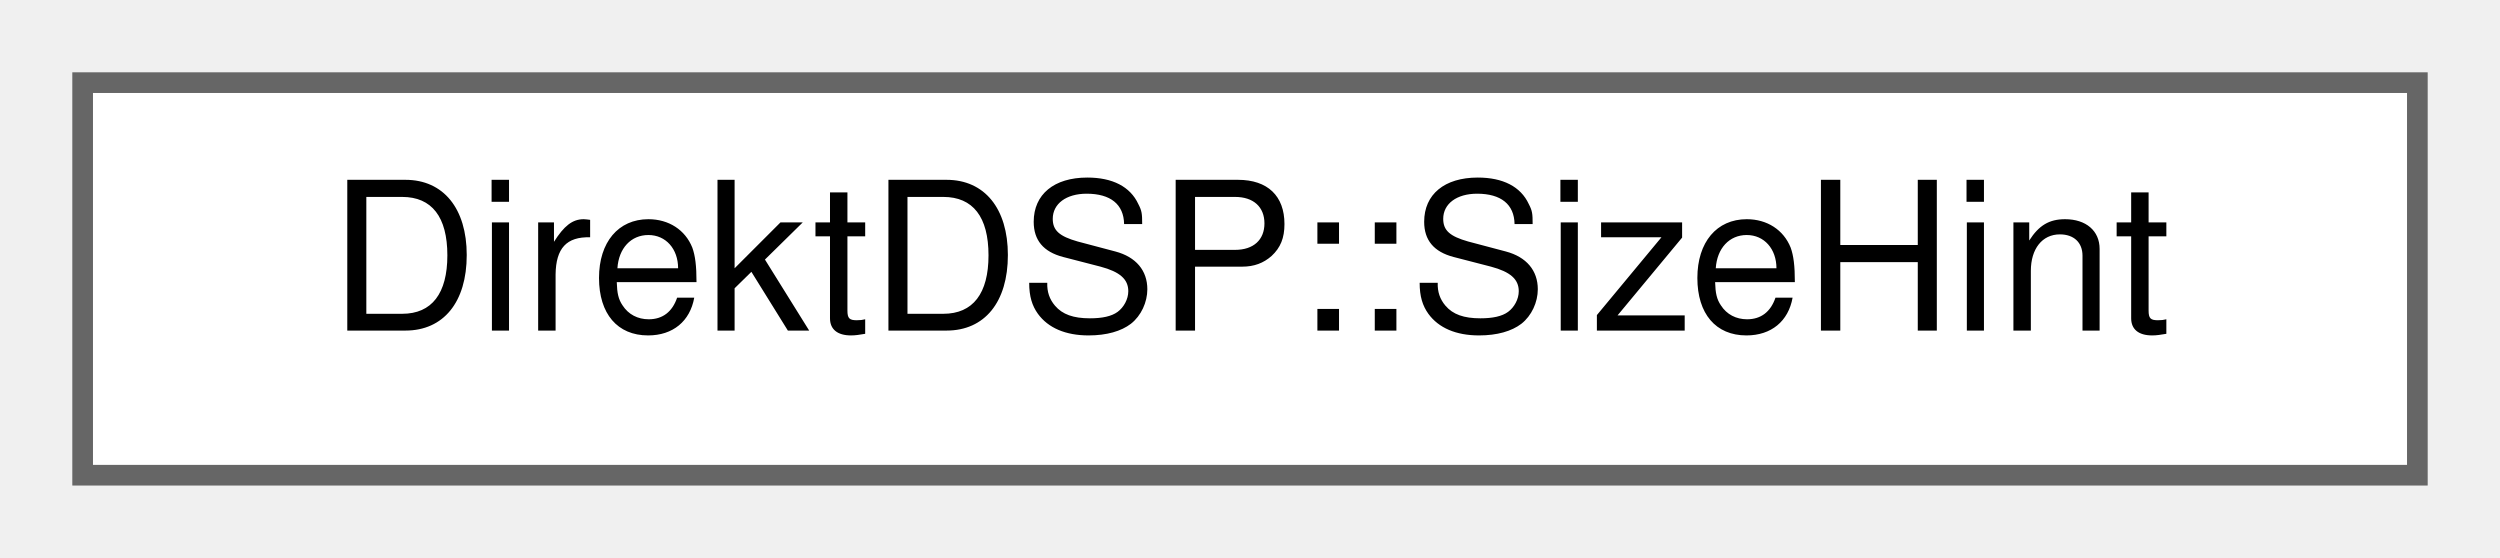
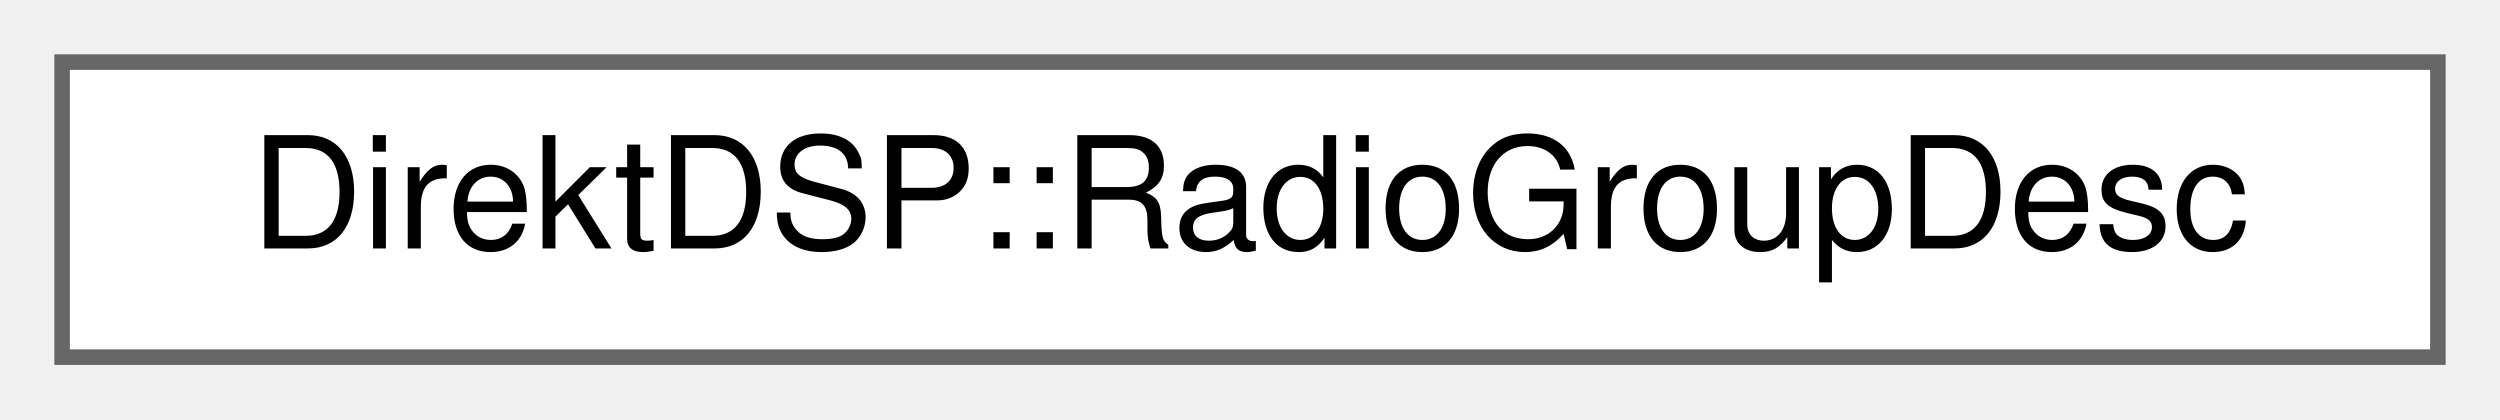
- <svg xmlns="http://www.w3.org/2000/svg" xmlns:xlink="http://www.w3.org/1999/xlink" width="121pt" height="27pt" viewBox="0.00 0.00 121.00 27.00">
+ <svg xmlns="http://www.w3.org/2000/svg" xmlns:xlink="http://www.w3.org/1999/xlink" width="161pt" height="27pt" viewBox="0.00 0.00 161.00 27.00">
  <g id="graph0" class="graph" transform="scale(1 1) rotate(0) translate(4 23)">
    <g id="Node000000" class="node">
      <g id="a_Node000000">
-         <a xlink:href="structDirektDSP_1_1SizeHint.html" target="_top" xlink:title=" ">
-           <polygon fill="white" stroke="#666666" points="113,-19 0,-19 0,0 113,0 113,-19" />
-           <text text-anchor="middle" x="56.5" y="-7" font-family="Helvetica,sans-Serif" font-size="10.00">DirektDSP::SizeHint</text>
+         <a xlink:href="structDirektDSP_1_1RadioGroupDesc.html" target="_top" xlink:title=" ">
+           <polygon fill="white" stroke="#666666" points="153,-19 0,-19 0,0 153,0 153,-19" />
+           <text text-anchor="middle" x="76.5" y="-7" font-family="Helvetica,sans-Serif" font-size="10.00">DirektDSP::RadioGroupDesc</text>
        </a>
      </g>
    </g>
  </g>
</svg>
